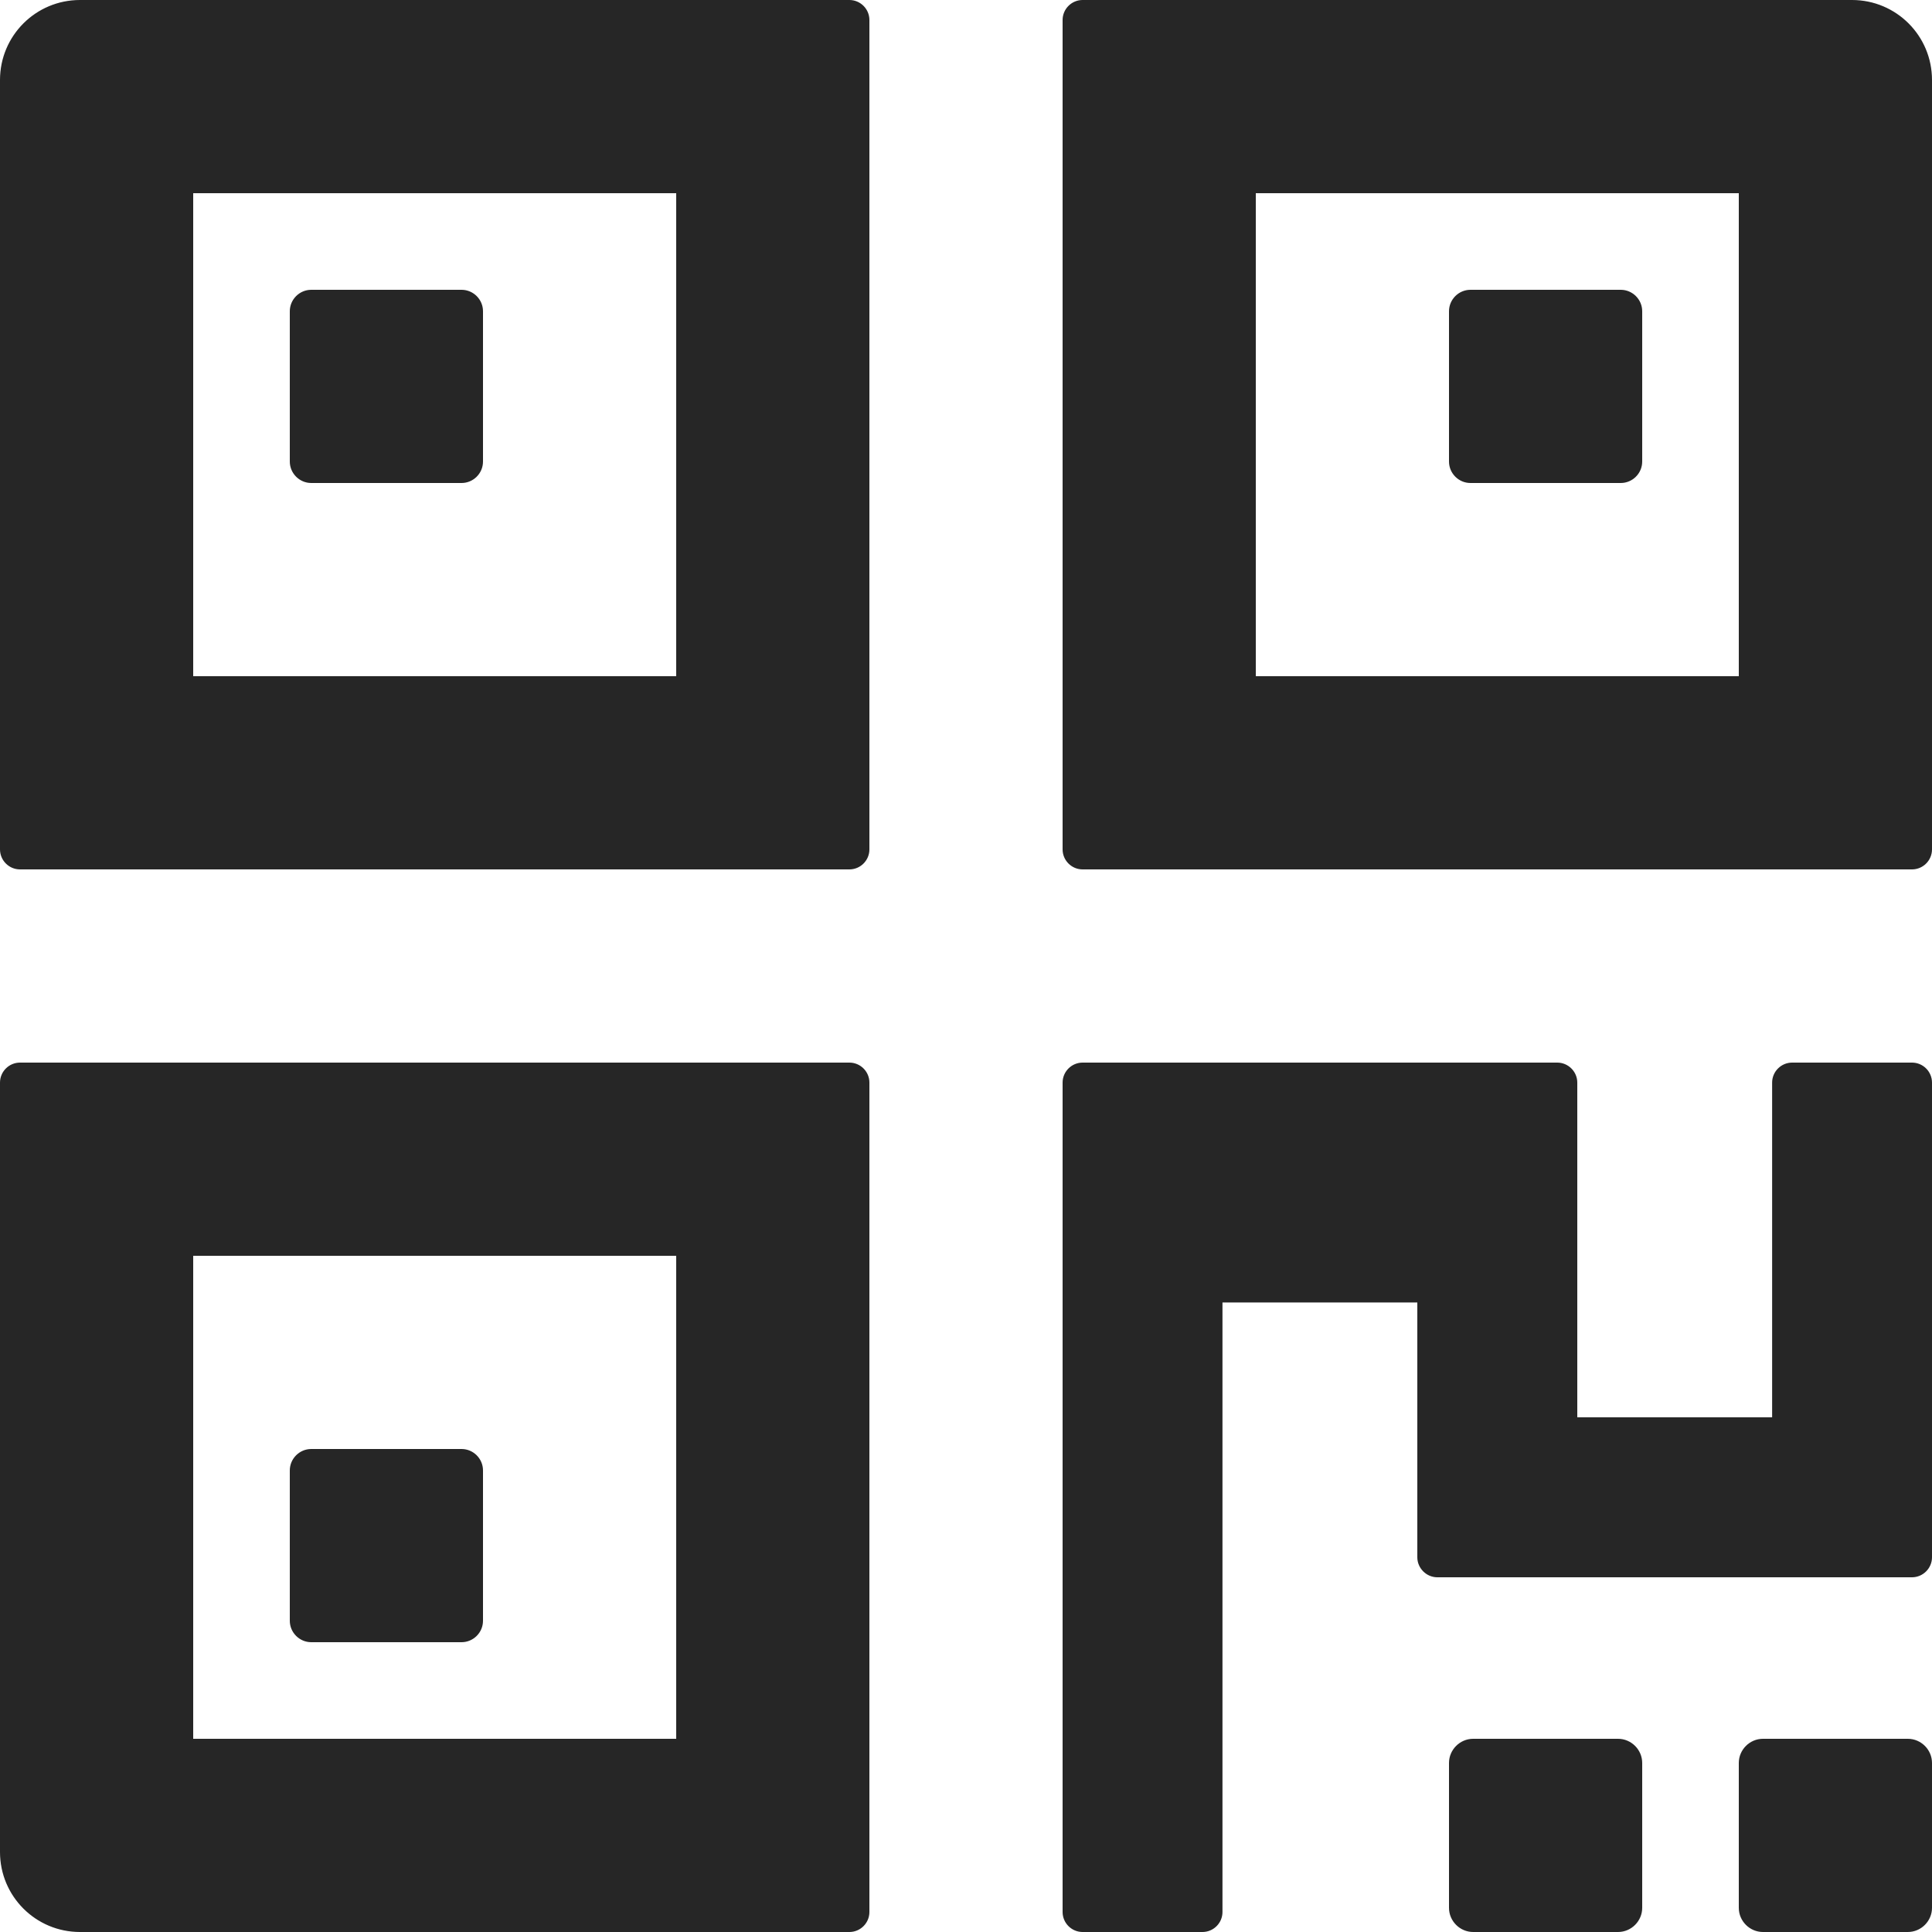
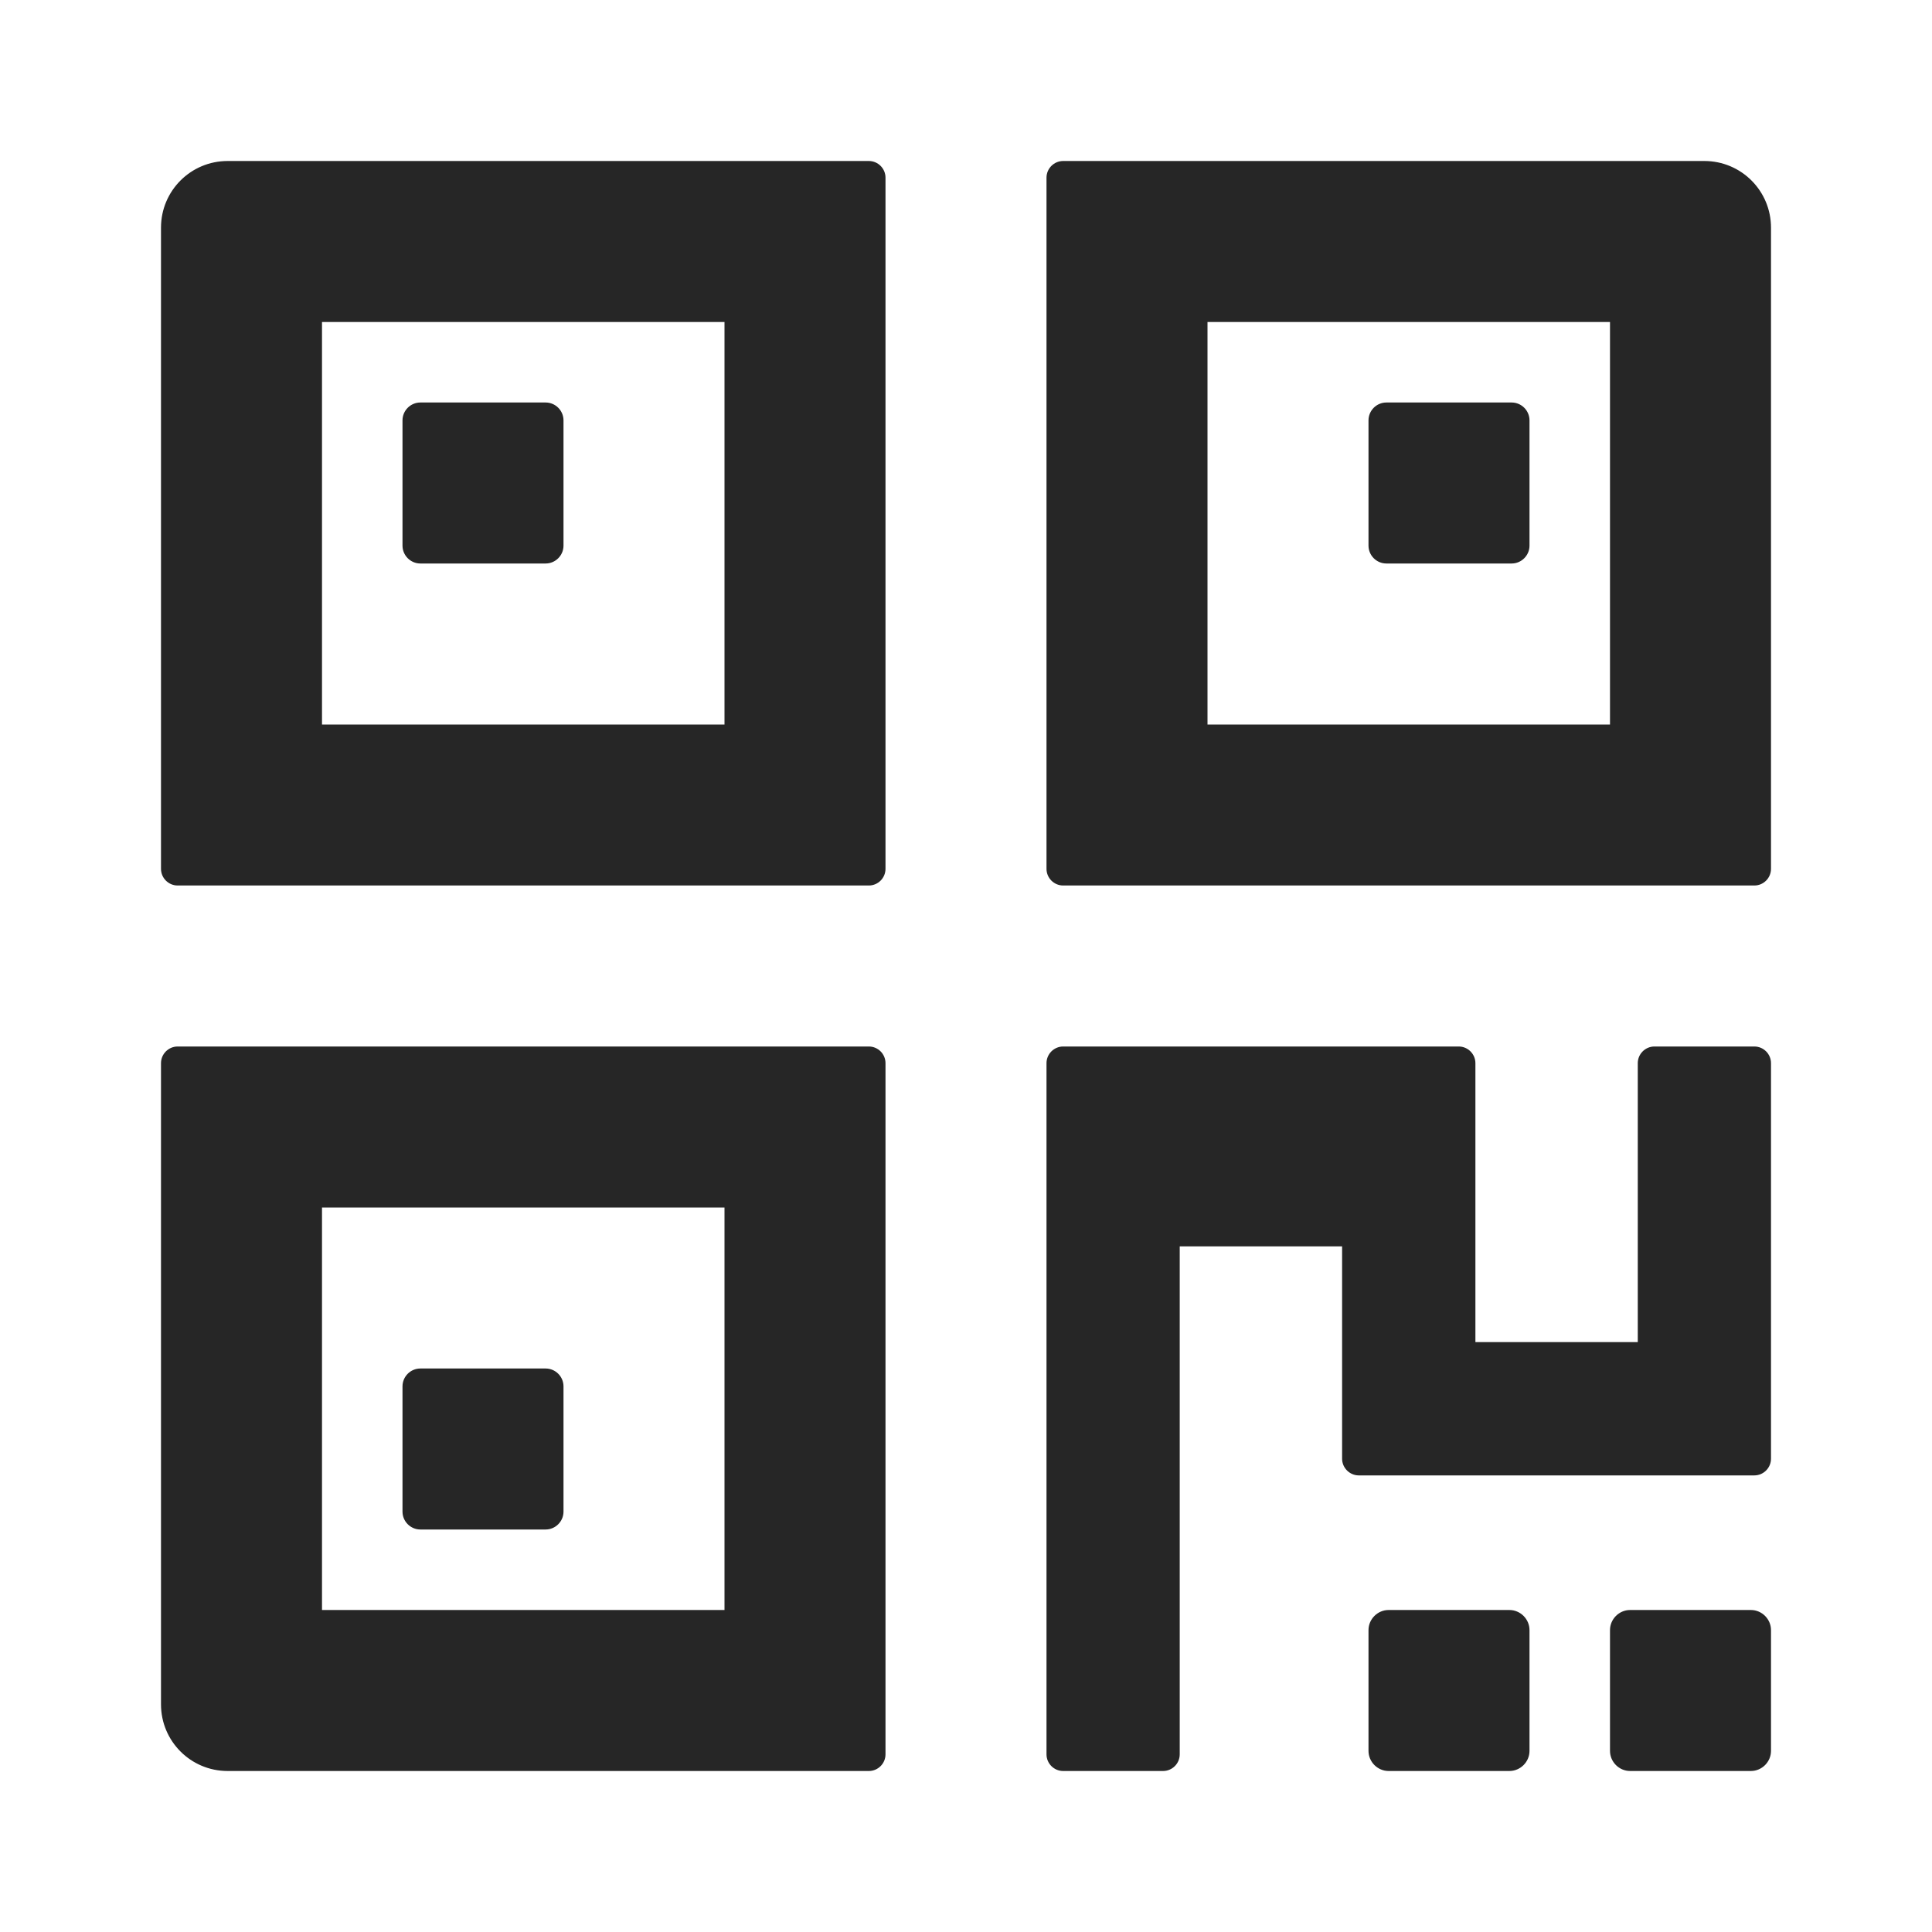
- <svg xmlns="http://www.w3.org/2000/svg" width="20px" height="20px" viewBox="0 0 20 20" version="1.1">
-   <defs />
+ <svg xmlns="http://www.w3.org/2000/svg" width="24px" height="24px" viewBox="0 0 24 24" version="1.1">
  <g id="Page-1" stroke="none" stroke-width="1" fill="none" fill-rule="evenodd" opacity="0.85">
-     <g id="Desktop-HD" transform="translate(-178, -243)" fill="#000000" fill-rule="nonzero">
-       <g id="package_icon_qrcode_hover" transform="translate(176, 241)">
+     <g id="Desktop-HD" transform="translate(-181, -394)" fill="#000000" fill-rule="nonzero">
+       <g id="package_icon_qrcode_hover" transform="translate(181, 394)">
        <rect id="Rectangle-path" opacity="0" x="0" y="0" width="24" height="24" />
        <path d="M10.793,2 L2.828,2 C2.37,2 2,2.37 2,2.828 L2,10.793 C2,10.907 2.093,11 2.207,11 L10.793,11 C10.907,11 11,10.907 11,10.793 L11,2.207 C11,2.093 10.907,2 10.793,2 Z M9,9 L4,9 L4,4 L9,4 L9,9 Z M5.222,7 L6.778,7 C6.9,7 7,6.9 7,6.778 L7,5.222 C7,5.1 6.9,5 6.778,5 L5.222,5 C5.1,5 5,5.1 5,5.222 L5,6.778 C5,6.9 5.1,7 5.222,7 Z M10.793,13 L2.207,13 C2.093,13 2,13.093 2,13.207 L2,21.172 C2,21.63 2.37,22 2.828,22 L10.793,22 C10.907,22 11,21.907 11,21.793 L11,13.207 C11,13.093 10.907,13 10.793,13 Z M9,20 L4,20 L4,15 L9,15 L9,20 Z M5.222,19 L6.778,19 C6.9,19 7,18.9 7,18.778 L7,17.222 C7,17.1 6.9,17 6.778,17 L5.222,17 C5.1,17 5,17.1 5,17.222 L5,18.778 C5,18.9 5.1,19 5.222,19 Z M21.172,2 L13.207,2 C13.093,2 13,2.093 13,2.207 L13,10.793 C13,10.907 13.093,11 13.207,11 L21.793,11 C21.907,11 22,10.907 22,10.793 L22,2.828 C22,2.37 21.63,2 21.172,2 Z M20,9 L15,9 L15,4 L20,4 L20,9 Z M17.222,7 L18.778,7 C18.9,7 19,6.9 19,6.778 L19,5.222 C19,5.1 18.9,5 18.778,5 L17.222,5 C17.1,5 17,5.1 17,5.222 L17,6.778 C17,6.9 17.1,7 17.222,7 Z M21.793,13 L20.552,13 C20.438,13 20.345,13.093 20.345,13.207 L20.345,16.672 L18.328,16.672 L18.328,13.207 C18.328,13.093 18.234,13 18.121,13 L13.207,13 C13.093,13 13,13.093 13,13.207 L13,21.793 C13,21.907 13.093,22 13.207,22 L14.448,22 C14.562,22 14.655,21.907 14.655,21.793 L14.655,15.483 L16.672,15.483 L16.672,18.121 C16.672,18.234 16.766,18.328 16.879,18.328 L21.793,18.328 C21.907,18.328 22,18.234 22,18.121 L22,13.207 C22,13.093 21.907,13 21.793,13 Z M18.75,20 L17.25,20 C17.113,20 17,20.113 17,20.25 L17,21.75 C17,21.887 17.113,22 17.25,22 L18.75,22 C18.887,22 19,21.887 19,21.75 L19,20.25 C19,20.113 18.887,20 18.75,20 Z M21.75,20 L20.25,20 C20.113,20 20,20.113 20,20.25 L20,21.75 C20,21.887 20.113,22 20.25,22 L21.75,22 C21.887,22 22,21.887 22,21.75 L22,20.25 C22,20.113 21.887,20 21.75,20 Z" id="Shape" />
      </g>
    </g>
  </g>
</svg>
